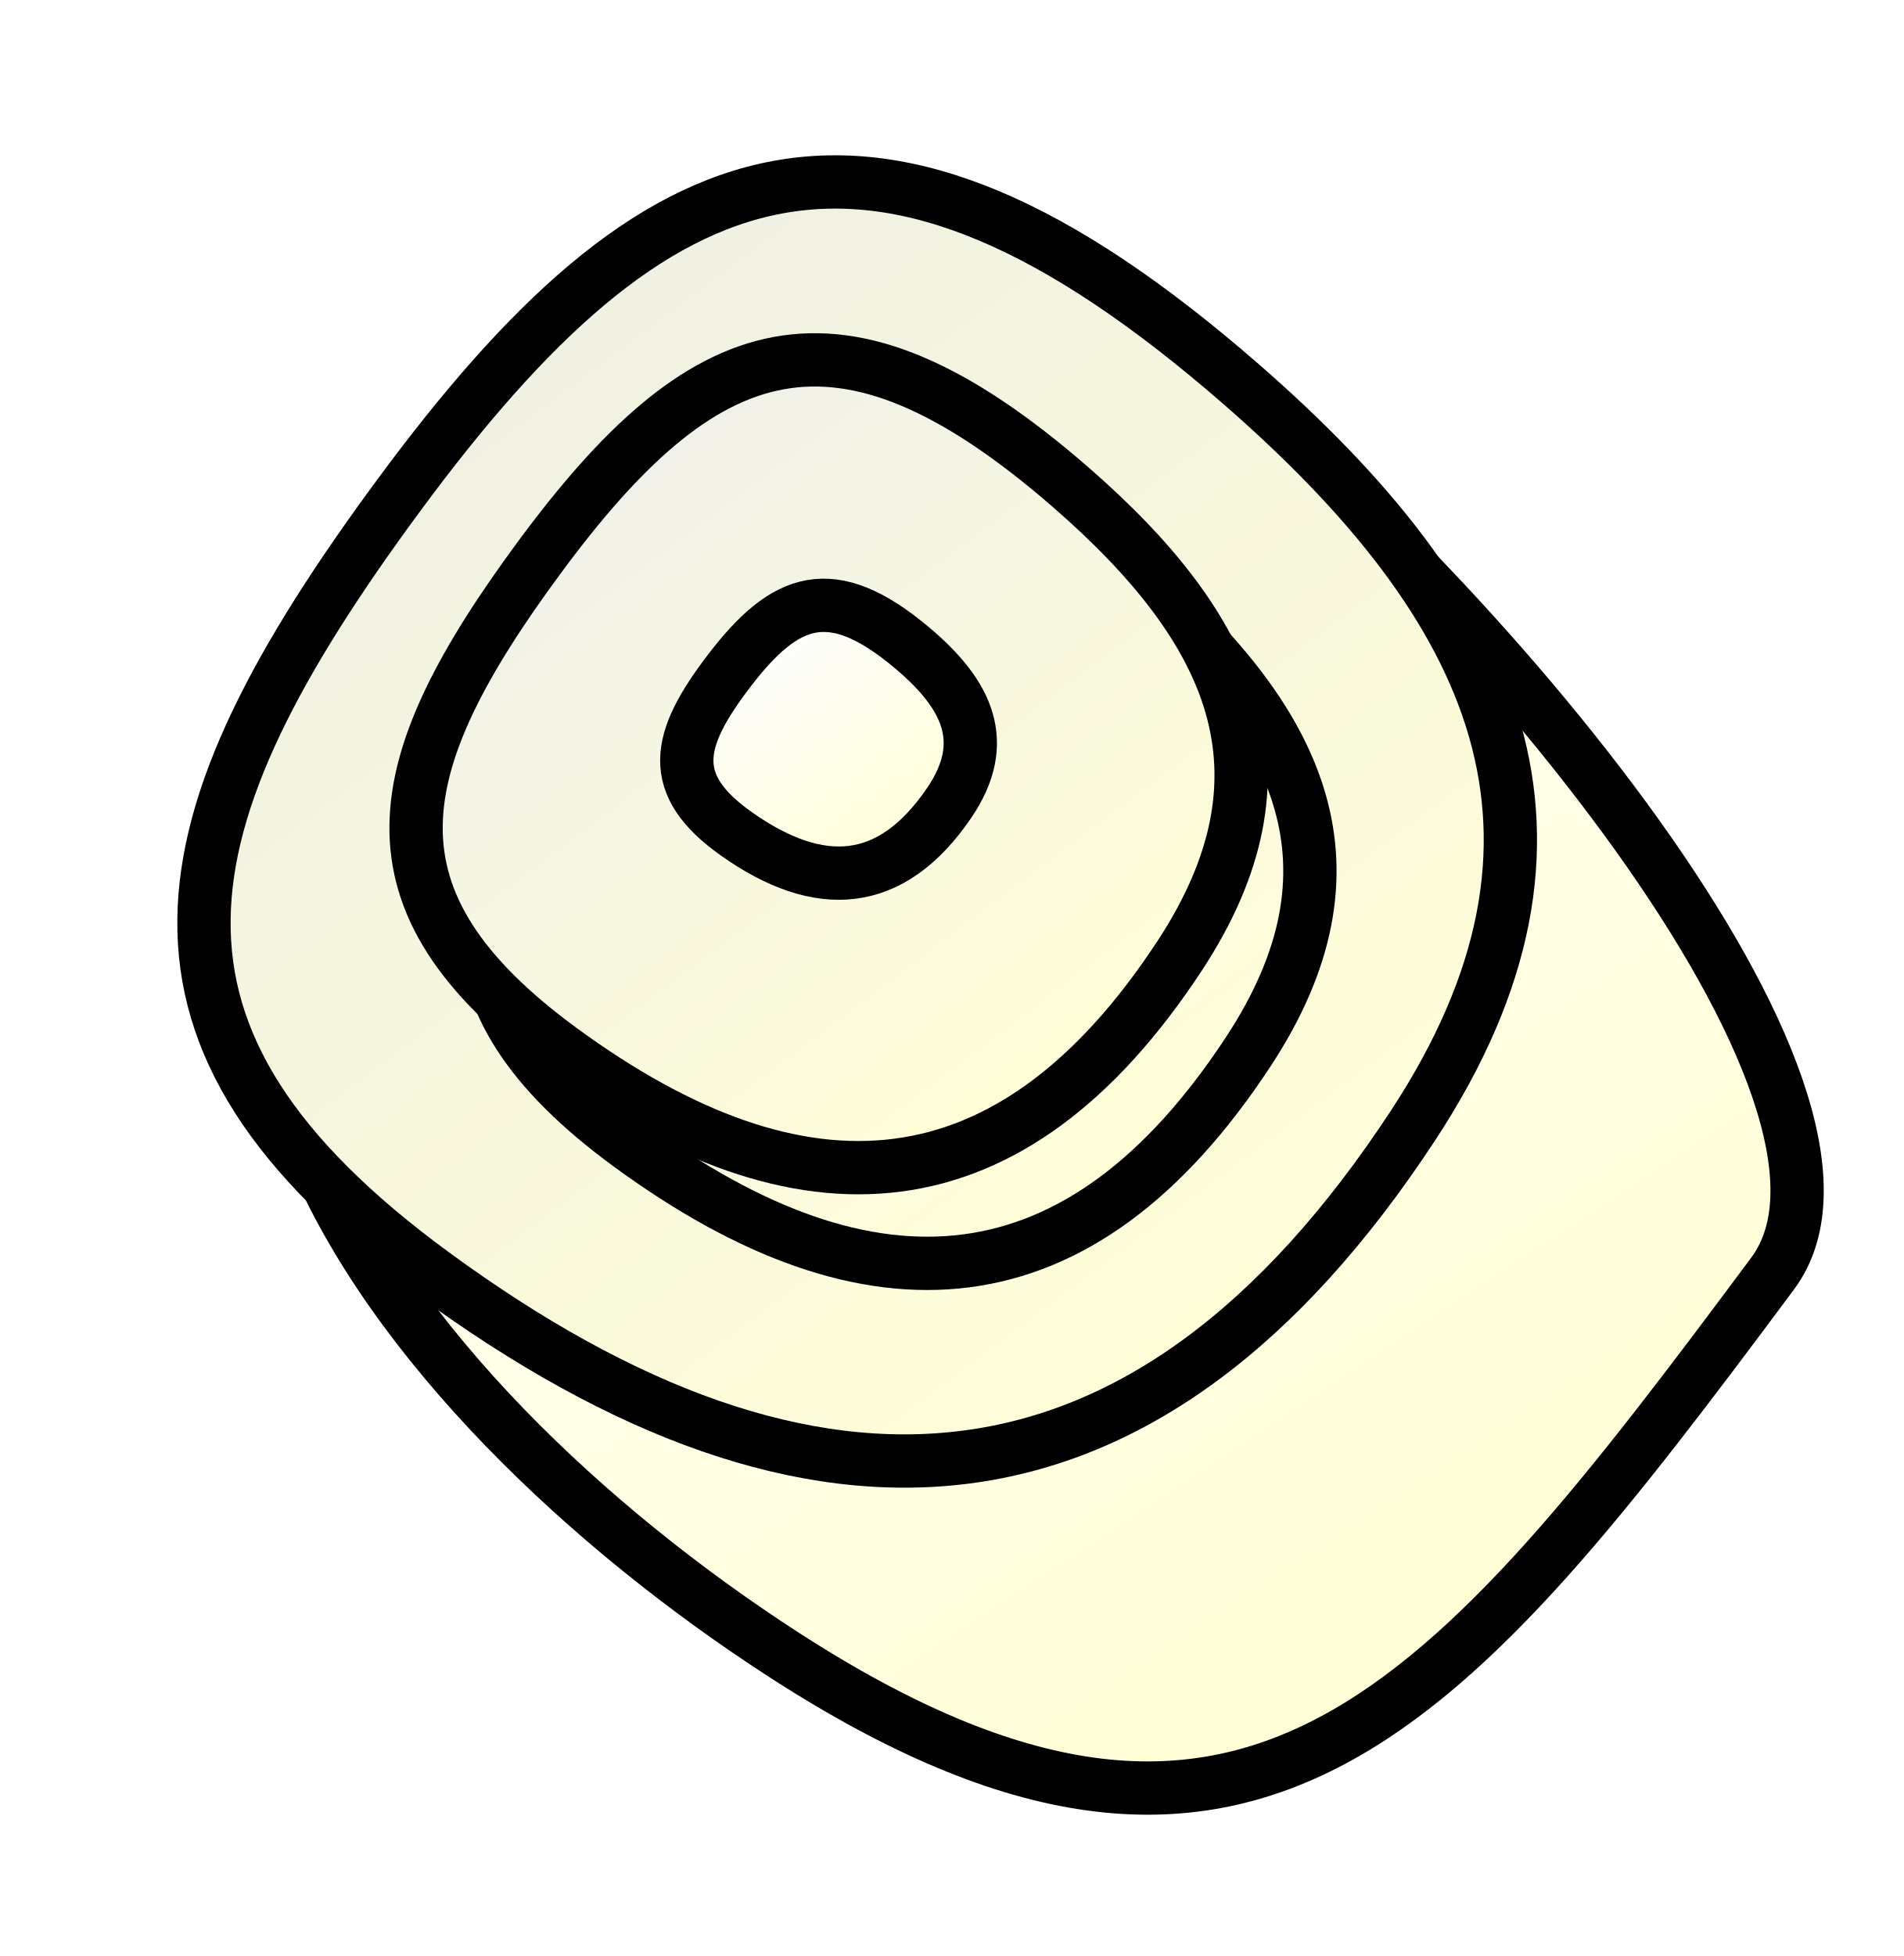
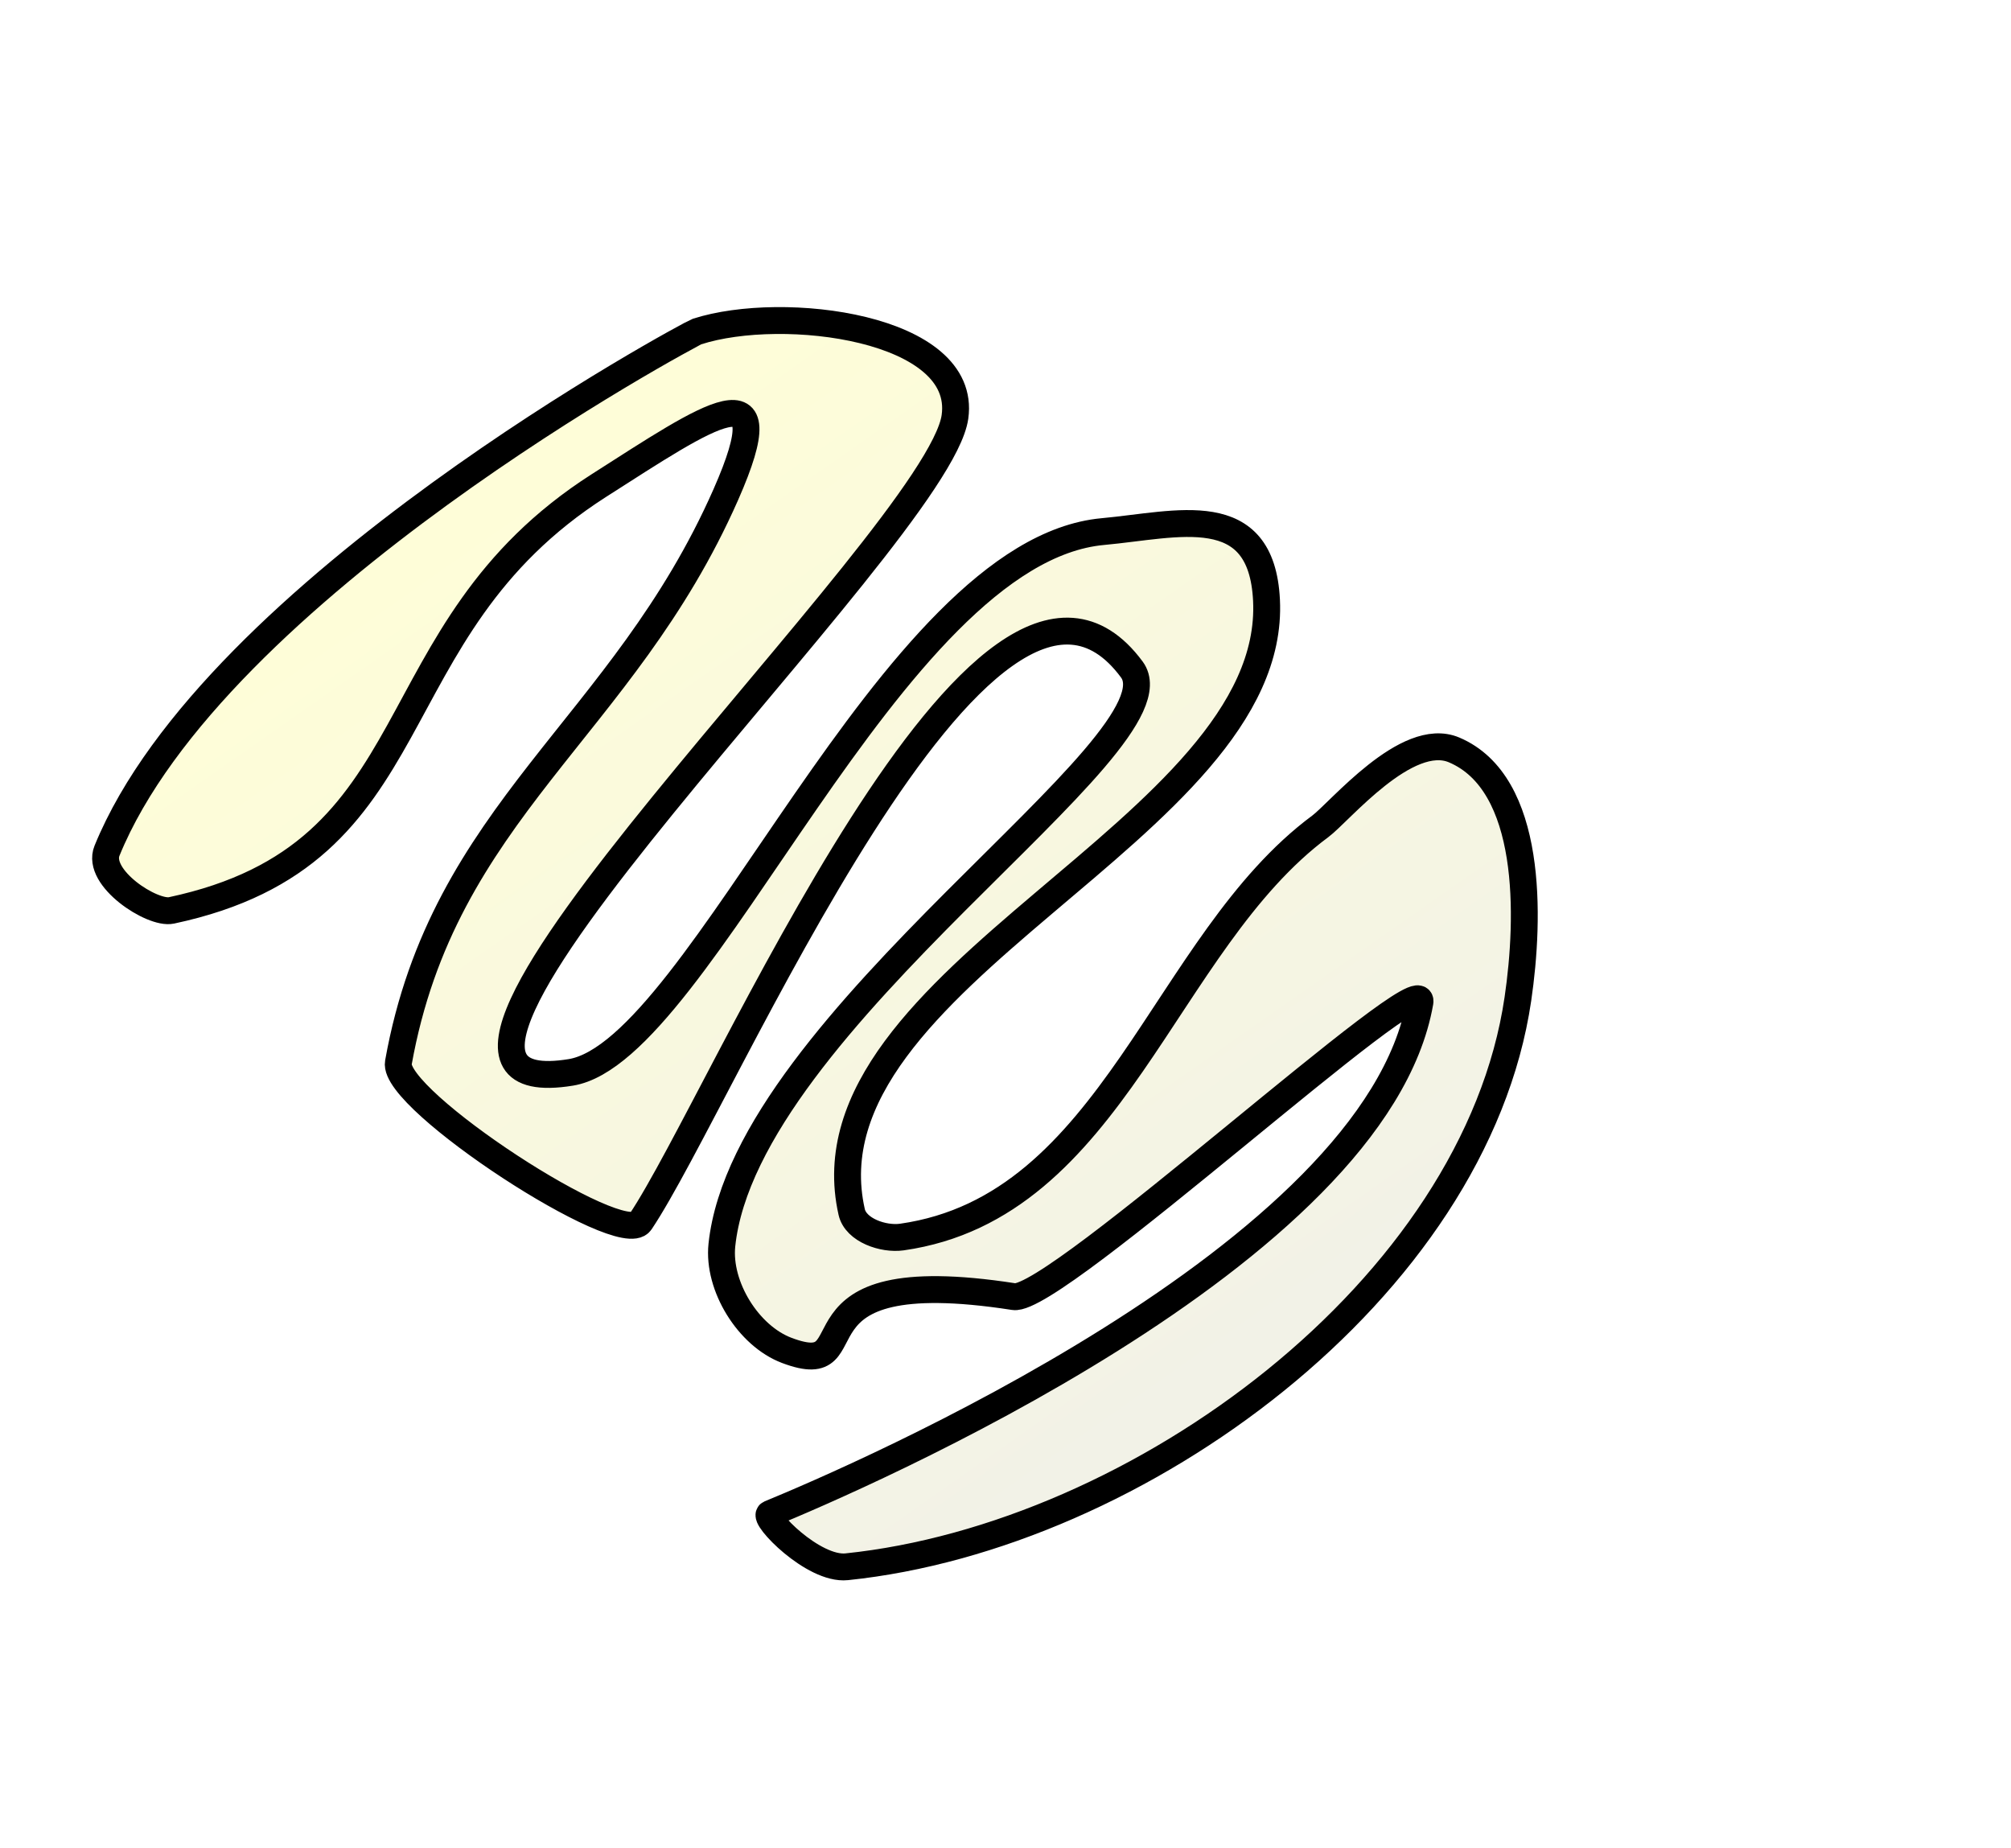
- <svg xmlns="http://www.w3.org/2000/svg" xmlns:ns1="https://boxy-svg.com" width="57.907" height="59.485" viewBox="329.139 339.864 57.907 59.485">
+ <svg xmlns="http://www.w3.org/2000/svg" xmlns:ns1="https://boxy-svg.com" width="74.836" height="68.736" viewBox="402.673 271.532 74.836 68.736">
  <defs>
-     <linearGradient id="gradient-39" gradientUnits="userSpaceOnUse" x1="236.606" y1="33.174" x2="236.606" y2="104.11" gradientTransform="matrix(0.593629, -0.393102, 0.341393, 0.465618, 197.9183, 431.6696)">
-       <stop style="stop-color: rgb(255, 254, 249);" offset="0" />
-       <stop style="stop-color: rgb(255, 254, 215);" offset="1" />
-     </linearGradient>
-     <linearGradient id="gradient-35" gradientUnits="userSpaceOnUse" x1="236.606" y1="33.174" x2="236.606" y2="104.11" gradientTransform="matrix(0.48707, -0.365847, 0.280112, 0.433334, 220.2138, 423.488)">
-       <stop style="stop-color: rgb(241, 241, 227);" offset="0" />
-       <stop style="stop-color: rgb(255, 254, 216);" offset="1" />
-     </linearGradient>
-     <linearGradient id="gradient-36" gradientUnits="userSpaceOnUse" x1="236.606" y1="33.174" x2="236.606" y2="104.11" gradientTransform="matrix(0.307603, -0.231046, 0.1769, 0.273667, 271.1786, 403.0353)">
-       <stop style="stop-color: rgb(243, 243, 240);" offset="0" />
-       <stop style="stop-color: rgb(255, 254, 215);" offset="1" />
-     </linearGradient>
-     <linearGradient id="gradient-37" gradientUnits="userSpaceOnUse" x1="236.606" y1="33.174" x2="236.606" y2="104.11" gradientTransform="matrix(0.307603, -0.231046, 0.1769, 0.273667, 269.0869, 400.1249)">
-       <stop style="stop-color: rgb(241, 241, 233);" offset="0" />
-       <stop style="stop-color: rgb(255, 254, 215);" offset="1" />
-     </linearGradient>
-     <linearGradient id="gradient-40" gradientUnits="userSpaceOnUse" x1="236.606" y1="33.174" x2="236.606" y2="104.11" gradientTransform="matrix(0.105702, -0.076596, 0.06079, 0.090725, 325.0447, 374.6226)">
-       <stop style="stop-color: rgb(253, 253, 253);" offset="0" />
-       <stop style="stop-color: rgb(255, 254, 215);" offset="1" />
+     <linearGradient id="gradient-4" gradientUnits="userSpaceOnUse" x1="439.359" y1="275.325" x2="439.359" y2="336.751" spreadMethod="repeat" gradientTransform="matrix(0.791354, 0, 0, 0.791354, 87.65995, 63.63121)">
+       <stop offset="0" style="stop-color: rgb(241, 241, 232);" />
+       <stop offset="1" style="stop-color: rgb(255, 254, 215);" />
    </linearGradient>
  </defs>
-   <g transform="matrix(1, 0, 0, 1, -1.4210854715202004e-14, 0)">
-     <path d="M 345.457 358.002 C 357.999 350.601 350.908 339.864 364.657 350.423 C 374.168 357.726 387.046 373.234 383.057 378.595 C 373.172 391.882 367.168 399.349 353.006 390.204 C 341.046 382.48 329.139 367.632 345.457 358.002 Z" style="stroke: black; fill: url(#gradient-39); stroke-width: 1.621;" ns1:origin="0.5 0.5" />
-     <path d="M 341.268 354.928 C 349.124 344.274 355.609 341.72 366.891 351.547 C 374.694 358.343 377.914 365.265 372.119 374.093 C 364.004 386.456 353.935 387.114 342.315 378.602 C 332.502 371.414 333.886 364.94 341.268 354.928 Z" style="stroke: black; fill: url(#gradient-35); stroke-width: 1.621;" ns1:origin="0.5 0.5" />
-     <path d="M 347.629 359.738 C 352.589 353.009 356.686 351.396 363.81 357.602 C 368.739 361.894 370.772 366.266 367.113 371.841 C 361.988 379.649 355.628 380.064 348.29 374.689 C 342.093 370.149 342.967 366.06 347.629 359.738 Z" style="stroke: black; fill: url(#gradient-36); stroke-width: 1.621;" ns1:origin="0.5 0.5" />
-     <path d="M 345.537 356.827 C 350.498 350.098 354.593 348.486 361.719 354.692 C 366.647 358.984 368.68 363.356 365.021 368.931 C 359.896 376.739 353.536 377.154 346.198 371.779 C 340 367.239 340.875 363.15 345.537 356.827 Z" style="stroke: black; fill: url(#gradient-37); stroke-width: 1.621;" ns1:origin="0.5 0.5" />
-     <path d="M 351.315 360.268 C 353.019 358.037 354.427 357.503 356.875 359.56 C 358.569 360.983 359.268 362.433 358.011 364.281 C 356.249 366.87 354.063 367.007 351.542 365.226 C 349.413 363.72 349.713 362.365 351.315 360.268 Z" style="stroke: black; fill: url(#gradient-40); stroke-width: 1.621;" ns1:origin="0.5 0.5" />
-   </g>
+   <path d="M 450.076 286.814 C 451.172 287.424 451.596 290.14 451.292 290.072 C 447.927 289.315 427.301 285.022 420.553 291.786 C 419.453 292.888 438.092 290.402 439.215 291.479 C 445.735 297.736 445.325 291.821 447.283 294.685 C 448.15 295.951 448.022 298.122 447.017 299.281 C 441.509 305.623 422.144 304.664 422.235 308.077 C 422.477 317.244 443.854 303.719 449.005 301.728 C 450.166 301.28 453.981 310.755 452.983 311.748 C 446.227 318.471 439.03 317.134 430.878 322.073 C 426.29 324.853 429.709 324.85 434.55 325.057 C 444.668 325.488 447.331 317.277 456.654 321.233 C 457.326 321.518 458.259 323.836 457.343 324.426 C 448.512 330.12 428.489 327.722 428.278 327.657 C 425.057 326.664 419.934 322.013 422.235 319.55 C 425.334 316.233 456.423 311.863 447.935 307.771 C 443.51 305.638 427.081 316.854 420.171 312.895 C 417.756 311.512 414.635 310.515 416.652 307.311 C 421.205 300.083 438.934 305.857 442.352 297.521 C 442.616 296.877 441.977 296.001 441.357 295.686 C 434.26 292.083 427.106 299.077 419.837 299.272 C 418.948 299.296 415.142 300.366 414.128 298.746 C 412.436 296.045 415.392 292.023 417.494 289.797 C 424.979 281.865 440.546 281.51 450.076 286.814 Z" style="stroke: black; fill: url(#gradient-4);" transform="matrix(-0.8191521, 0.5735764, -0.5735764, -0.8191521, 967.3716, 306.6189)" ns1:origin="0.5 0.5" />
</svg>
